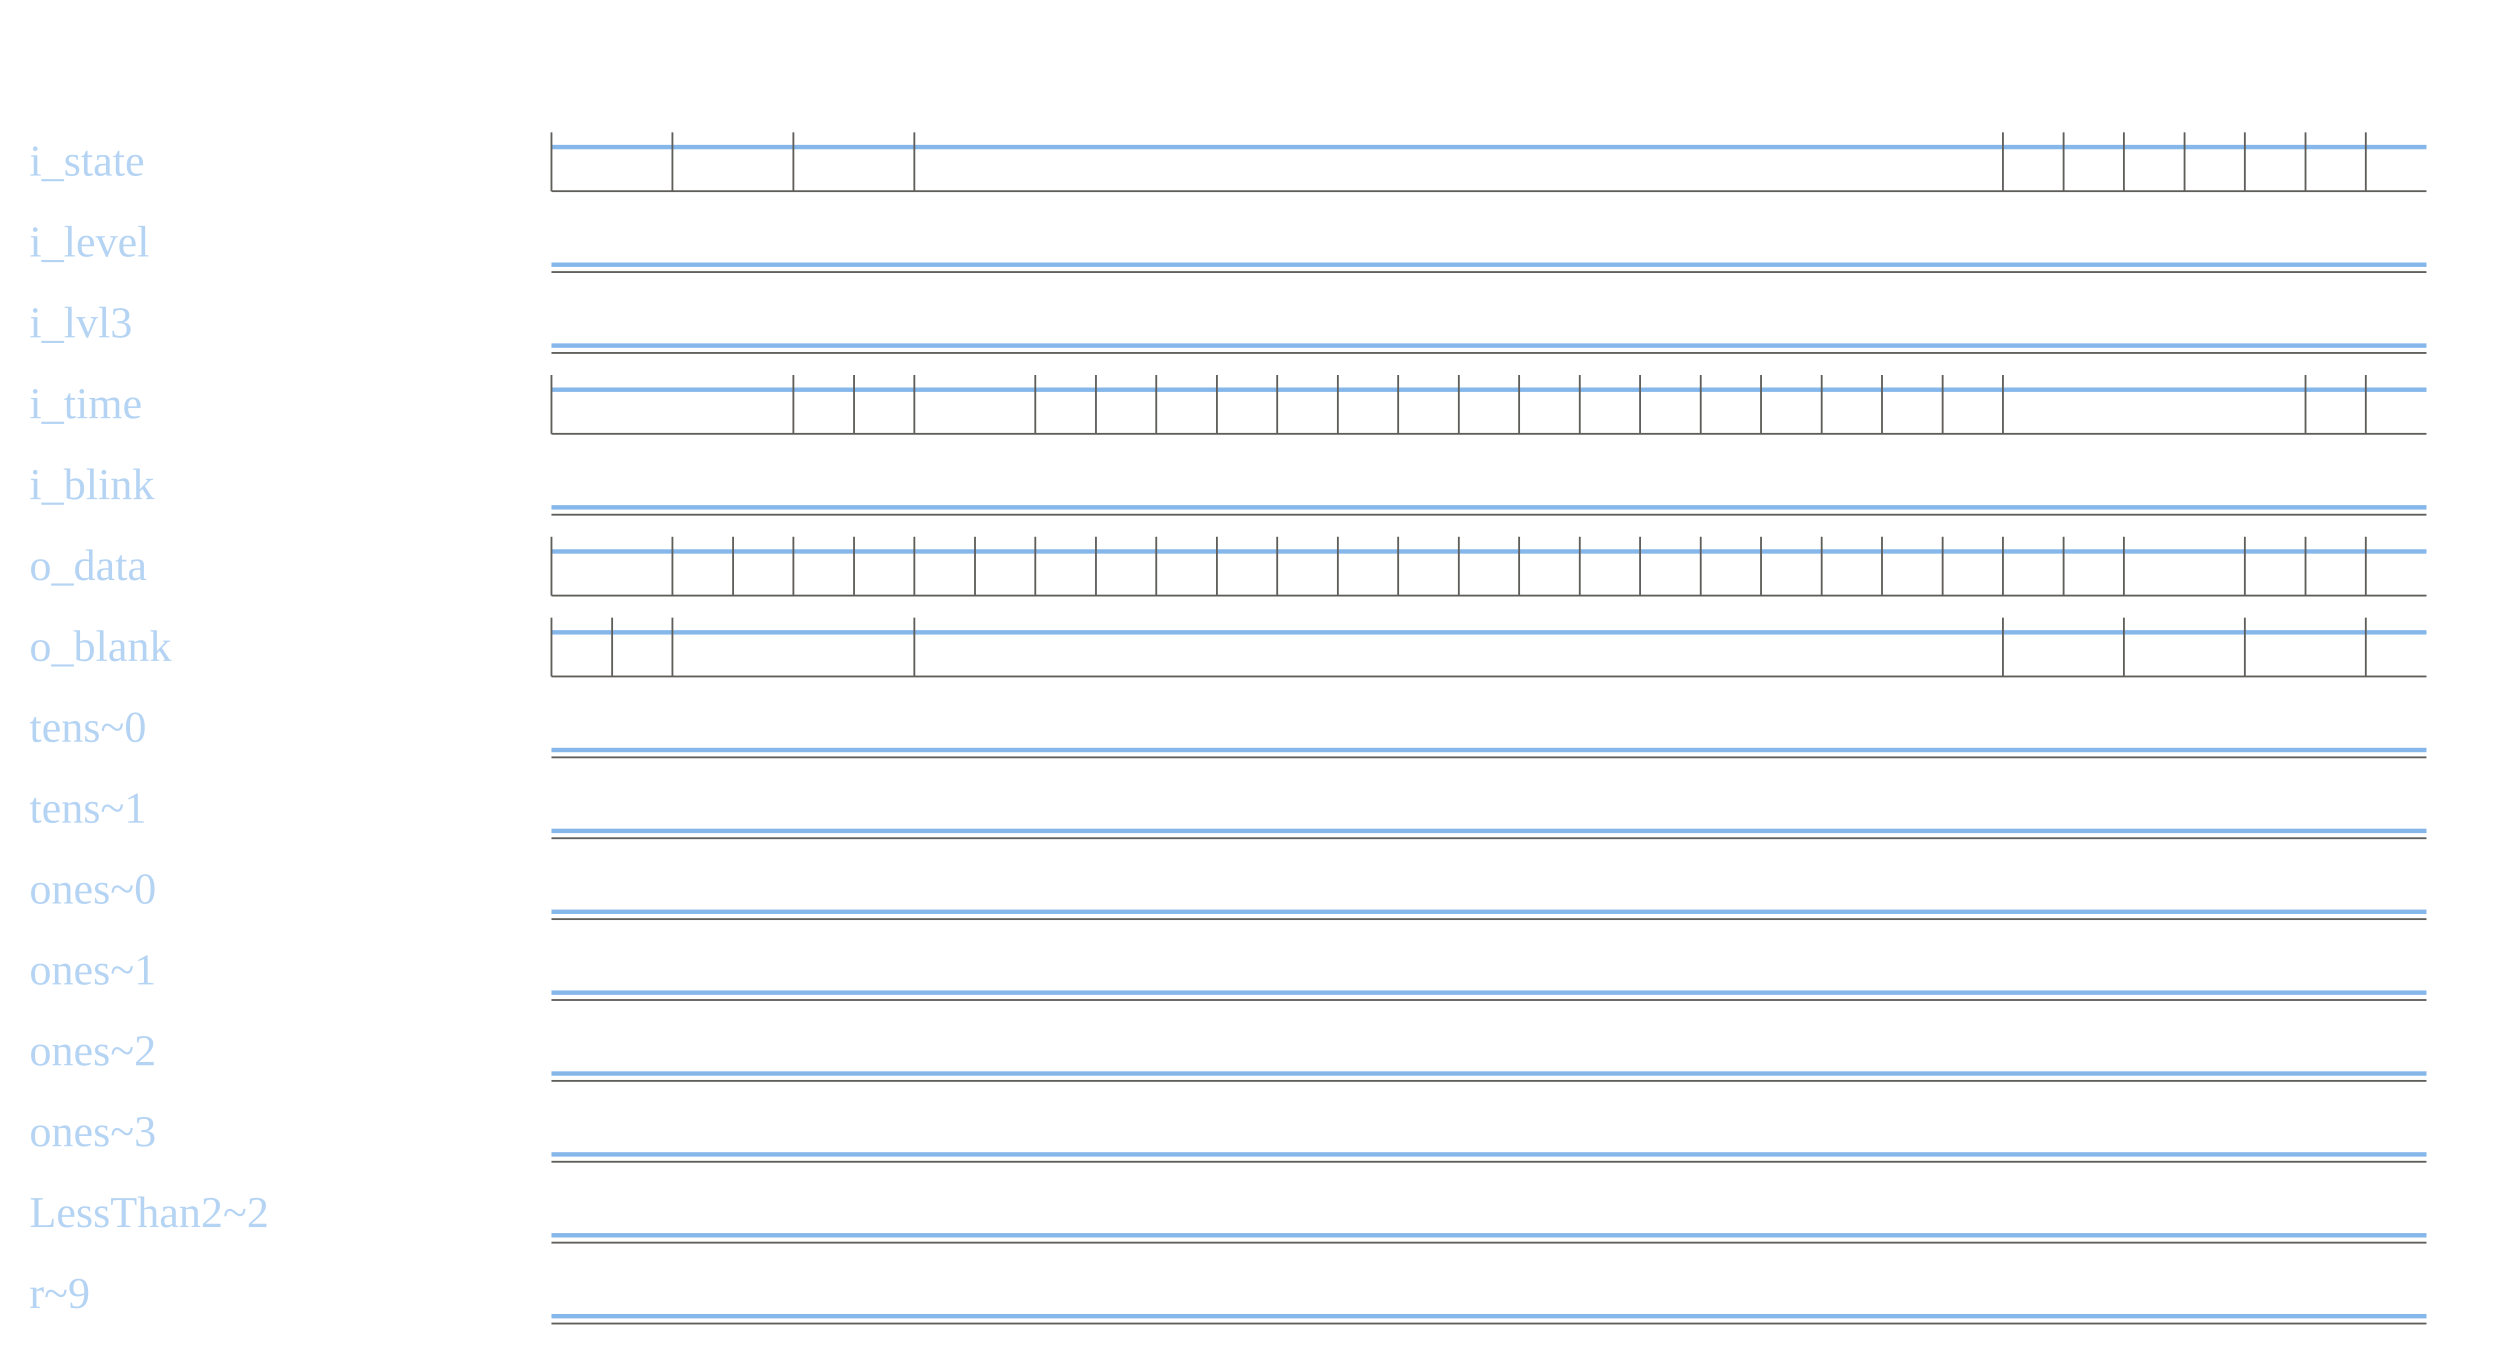
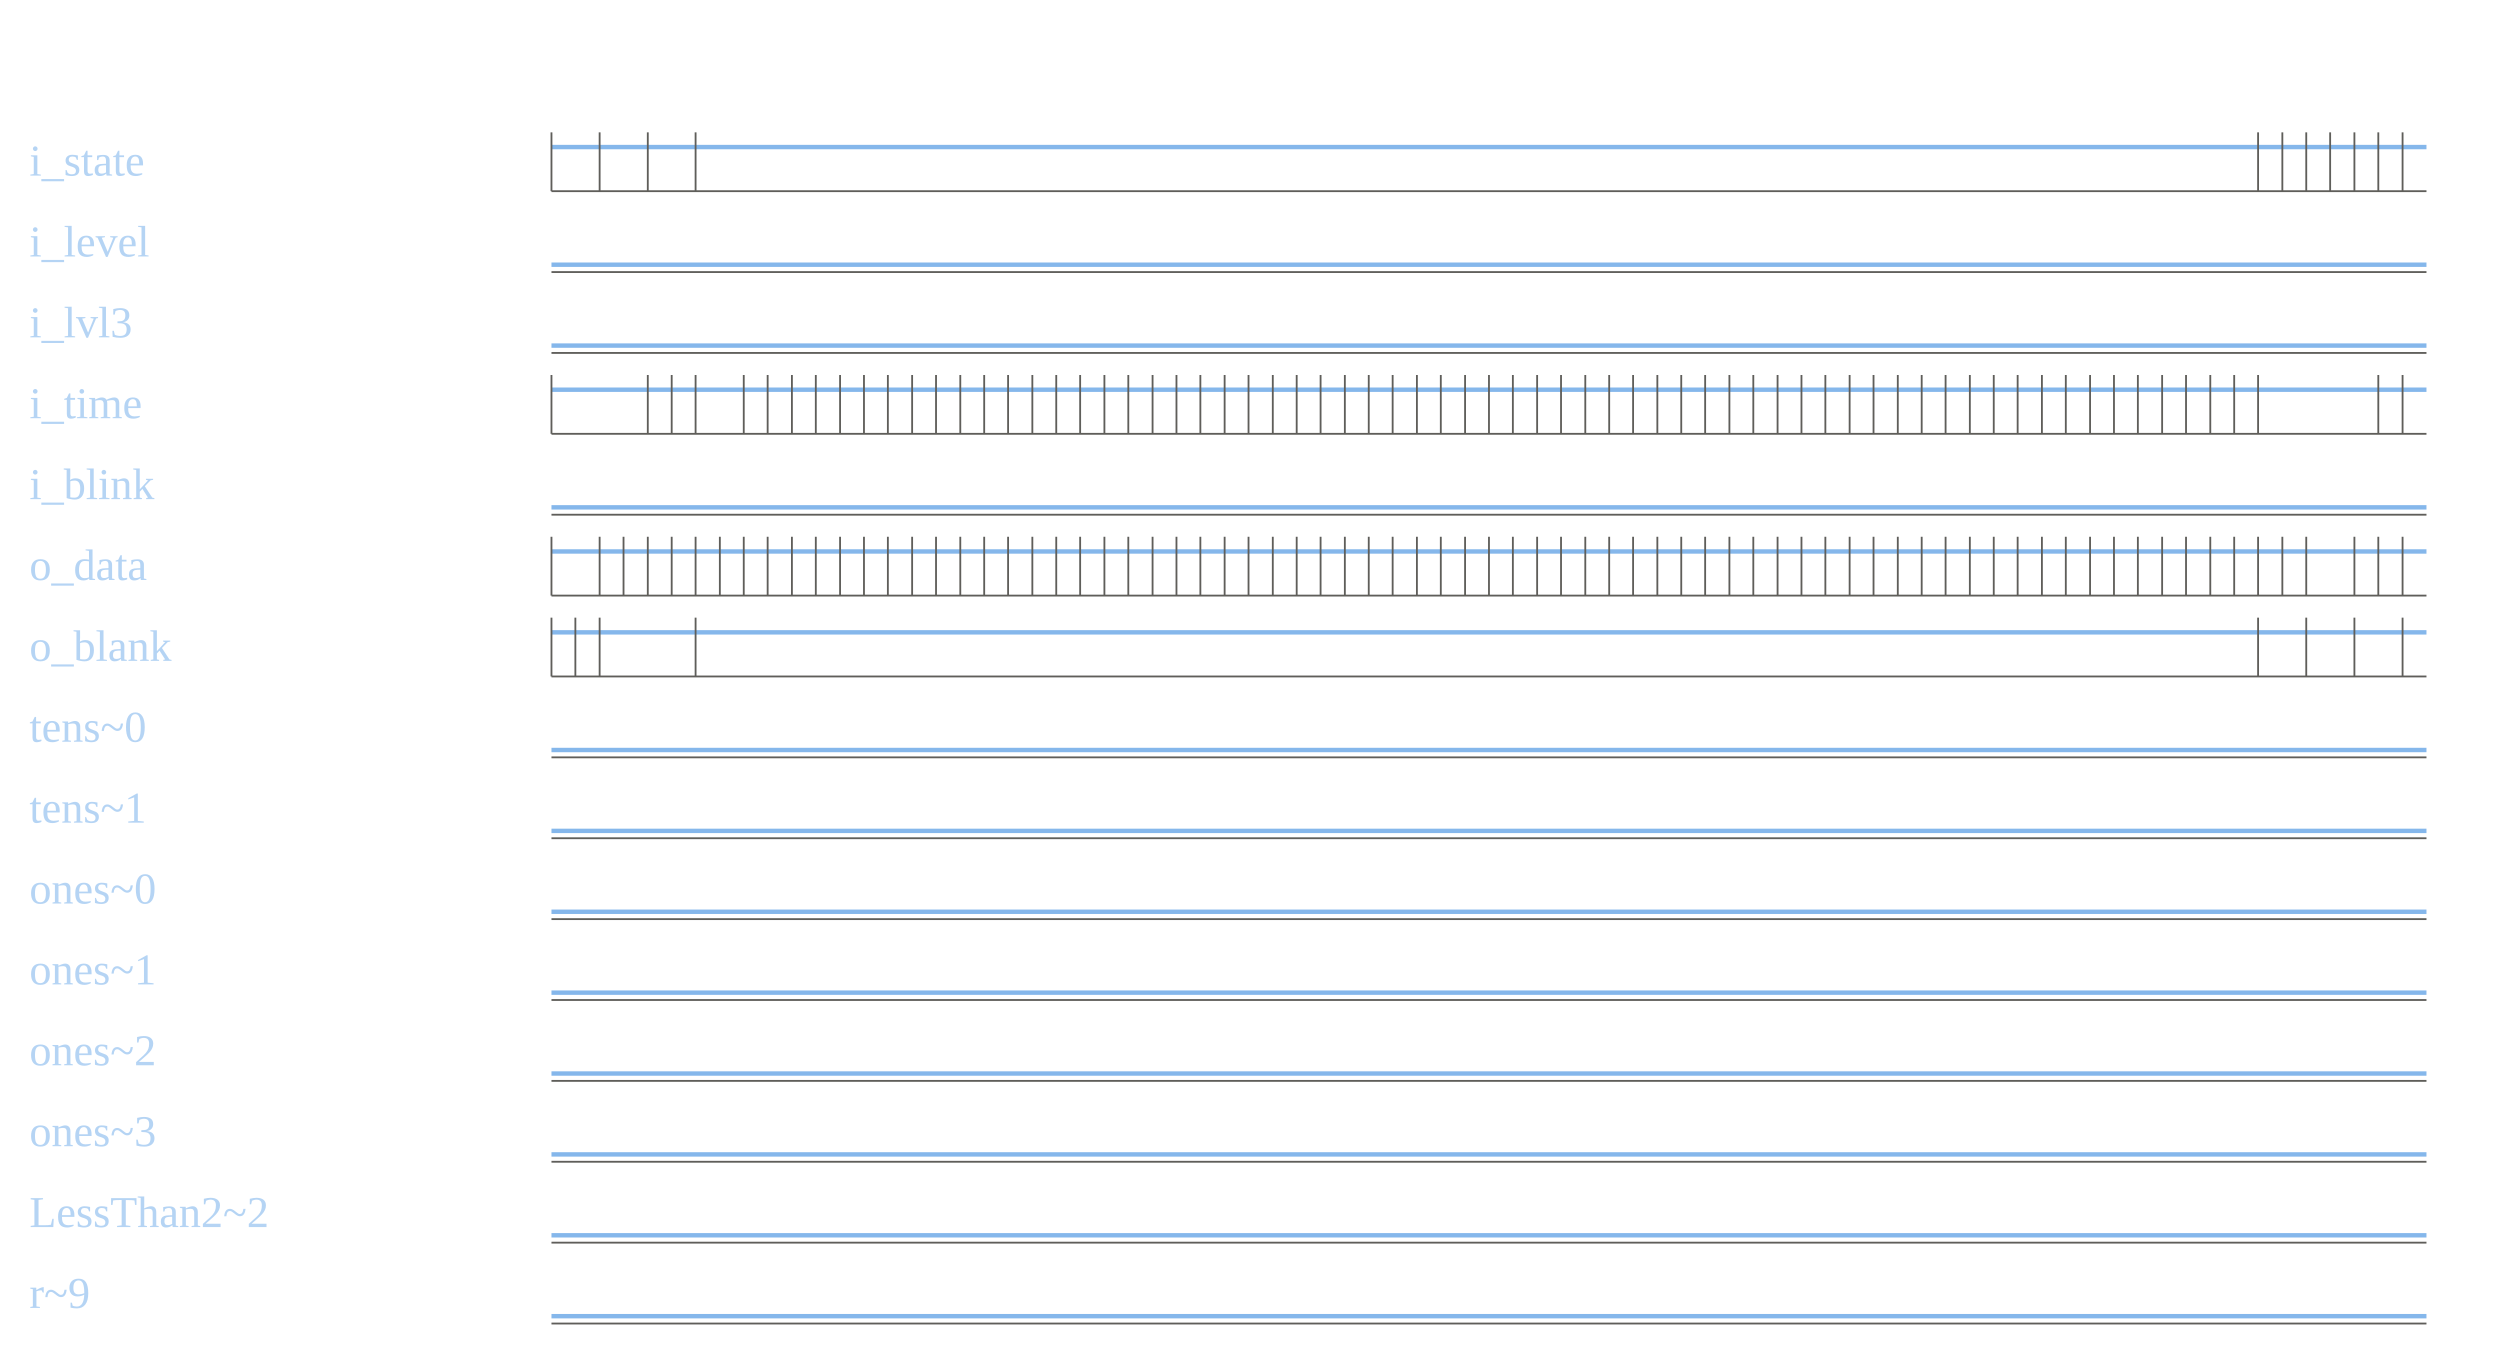
<svg xmlns="http://www.w3.org/2000/svg" viewBox="0 0 680 370" width="100%">
  <rect width="680" height="370" fill="none" />
  <text x="8" y="45" font-size="12" fill="#B5D4F4" dominant-baseline="middle">i_state</text>
  <line x1="150" y1="52" x2="660" y2="52" stroke="#5F5E5A" stroke-width="0.5" />
  <path d="M150 40 H660" fill="none" stroke="#85B7EB" stroke-width="1.2" />
  <line x1="150.0" y1="36" x2="150.0" y2="52" stroke="#5F5E5A" stroke-width="0.5" />
-   <line x1="182.9" y1="36" x2="182.9" y2="52" stroke="#5F5E5A" stroke-width="0.5" />
-   <line x1="215.8" y1="36" x2="215.8" y2="52" stroke="#5F5E5A" stroke-width="0.5" />
-   <line x1="248.7" y1="36" x2="248.7" y2="52" stroke="#5F5E5A" stroke-width="0.5" />
-   <line x1="544.8" y1="36" x2="544.8" y2="52" stroke="#5F5E5A" stroke-width="0.5" />
-   <line x1="561.3" y1="36" x2="561.3" y2="52" stroke="#5F5E5A" stroke-width="0.5" />
-   <line x1="577.7" y1="36" x2="577.7" y2="52" stroke="#5F5E5A" stroke-width="0.5" />
-   <line x1="594.2" y1="36" x2="594.2" y2="52" stroke="#5F5E5A" stroke-width="0.5" />
-   <line x1="610.6" y1="36" x2="610.6" y2="52" stroke="#5F5E5A" stroke-width="0.5" />
-   <line x1="627.1" y1="36" x2="627.1" y2="52" stroke="#5F5E5A" stroke-width="0.5" />
-   <line x1="643.5" y1="36" x2="643.5" y2="52" stroke="#5F5E5A" stroke-width="0.5" />
+   <line x1="163.1" y1="36" x2="163.1" y2="52" stroke="#5F5E5A" stroke-width="0.5" />
+   <line x1="176.2" y1="36" x2="176.2" y2="52" stroke="#5F5E5A" stroke-width="0.5" />
+   <line x1="189.2" y1="36" x2="189.2" y2="52" stroke="#5F5E5A" stroke-width="0.5" />
+   <line x1="614.2" y1="36" x2="614.2" y2="52" stroke="#5F5E5A" stroke-width="0.5" />
+   <line x1="620.8" y1="36" x2="620.8" y2="52" stroke="#5F5E5A" stroke-width="0.5" />
+   <line x1="627.3" y1="36" x2="627.3" y2="52" stroke="#5F5E5A" stroke-width="0.5" />
+   <line x1="633.8" y1="36" x2="633.8" y2="52" stroke="#5F5E5A" stroke-width="0.5" />
+   <line x1="640.4" y1="36" x2="640.4" y2="52" stroke="#5F5E5A" stroke-width="0.5" />
+   <line x1="646.9" y1="36" x2="646.9" y2="52" stroke="#5F5E5A" stroke-width="0.5" />
+   <line x1="653.5" y1="36" x2="653.5" y2="52" stroke="#5F5E5A" stroke-width="0.5" />
  <text x="8" y="67" font-size="12" fill="#B5D4F4" dominant-baseline="middle">i_level</text>
  <line x1="150" y1="74" x2="660" y2="74" stroke="#5F5E5A" stroke-width="0.5" />
-   <path d="M150.0 72 H199.4 V72 H215.8 V72 H232.3 V72 H248.7 V72 H265.2 V72 H281.6 V72 H610.6 V72 H660.0" fill="none" stroke="#85B7EB" stroke-width="1.2" />
+   <path d="M150.0 72 H169.6 V72 H176.2 V72 H182.7 V72 H189.2 V72 H195.8 V72 H202.3 V72 H640.4 V72 H660.0" fill="none" stroke="#85B7EB" stroke-width="1.2" />
  <text x="8" y="89" font-size="12" fill="#B5D4F4" dominant-baseline="middle">i_lvl3</text>
  <line x1="150" y1="96" x2="660" y2="96" stroke="#5F5E5A" stroke-width="0.5" />
-   <path d="M150.0 94 H610.6 V94 H660.0" fill="none" stroke="#85B7EB" stroke-width="1.2" />
+   <path d="M150.0 94 H640.4 V94 H660.0" fill="none" stroke="#85B7EB" stroke-width="1.2" />
  <text x="8" y="111" font-size="12" fill="#B5D4F4" dominant-baseline="middle">i_time</text>
  <line x1="150" y1="118" x2="660" y2="118" stroke="#5F5E5A" stroke-width="0.5" />
  <path d="M150 106 H660" fill="none" stroke="#85B7EB" stroke-width="1.2" />
  <line x1="150.0" y1="102" x2="150.0" y2="118" stroke="#5F5E5A" stroke-width="0.5" />
-   <line x1="215.8" y1="102" x2="215.8" y2="118" stroke="#5F5E5A" stroke-width="0.5" />
-   <line x1="232.3" y1="102" x2="232.3" y2="118" stroke="#5F5E5A" stroke-width="0.5" />
-   <line x1="248.7" y1="102" x2="248.7" y2="118" stroke="#5F5E5A" stroke-width="0.5" />
-   <line x1="281.6" y1="102" x2="281.6" y2="118" stroke="#5F5E5A" stroke-width="0.5" />
-   <line x1="298.1" y1="102" x2="298.1" y2="118" stroke="#5F5E5A" stroke-width="0.5" />
-   <line x1="314.5" y1="102" x2="314.5" y2="118" stroke="#5F5E5A" stroke-width="0.5" />
-   <line x1="331.0" y1="102" x2="331.0" y2="118" stroke="#5F5E5A" stroke-width="0.5" />
-   <line x1="347.4" y1="102" x2="347.4" y2="118" stroke="#5F5E5A" stroke-width="0.5" />
-   <line x1="363.9" y1="102" x2="363.9" y2="118" stroke="#5F5E5A" stroke-width="0.5" />
-   <line x1="380.3" y1="102" x2="380.3" y2="118" stroke="#5F5E5A" stroke-width="0.5" />
-   <line x1="396.8" y1="102" x2="396.8" y2="118" stroke="#5F5E5A" stroke-width="0.5" />
-   <line x1="413.2" y1="102" x2="413.2" y2="118" stroke="#5F5E5A" stroke-width="0.5" />
-   <line x1="429.7" y1="102" x2="429.7" y2="118" stroke="#5F5E5A" stroke-width="0.5" />
-   <line x1="446.1" y1="102" x2="446.1" y2="118" stroke="#5F5E5A" stroke-width="0.5" />
-   <line x1="462.6" y1="102" x2="462.6" y2="118" stroke="#5F5E5A" stroke-width="0.5" />
-   <line x1="479.0" y1="102" x2="479.0" y2="118" stroke="#5F5E5A" stroke-width="0.5" />
-   <line x1="495.5" y1="102" x2="495.5" y2="118" stroke="#5F5E5A" stroke-width="0.5" />
-   <line x1="511.9" y1="102" x2="511.9" y2="118" stroke="#5F5E5A" stroke-width="0.5" />
-   <line x1="528.4" y1="102" x2="528.4" y2="118" stroke="#5F5E5A" stroke-width="0.5" />
-   <line x1="544.8" y1="102" x2="544.8" y2="118" stroke="#5F5E5A" stroke-width="0.5" />
-   <line x1="627.1" y1="102" x2="627.1" y2="118" stroke="#5F5E5A" stroke-width="0.5" />
-   <line x1="643.5" y1="102" x2="643.5" y2="118" stroke="#5F5E5A" stroke-width="0.5" />
+   <line x1="176.2" y1="102" x2="176.2" y2="118" stroke="#5F5E5A" stroke-width="0.5" />
+   <line x1="182.7" y1="102" x2="182.7" y2="118" stroke="#5F5E5A" stroke-width="0.5" />
+   <line x1="189.2" y1="102" x2="189.2" y2="118" stroke="#5F5E5A" stroke-width="0.5" />
+   <line x1="202.3" y1="102" x2="202.3" y2="118" stroke="#5F5E5A" stroke-width="0.5" />
+   <line x1="208.8" y1="102" x2="208.8" y2="118" stroke="#5F5E5A" stroke-width="0.5" />
+   <line x1="215.4" y1="102" x2="215.4" y2="118" stroke="#5F5E5A" stroke-width="0.5" />
+   <line x1="221.9" y1="102" x2="221.9" y2="118" stroke="#5F5E5A" stroke-width="0.5" />
+   <line x1="228.5" y1="102" x2="228.5" y2="118" stroke="#5F5E5A" stroke-width="0.5" />
+   <line x1="235.0" y1="102" x2="235.0" y2="118" stroke="#5F5E5A" stroke-width="0.5" />
+   <line x1="241.5" y1="102" x2="241.5" y2="118" stroke="#5F5E5A" stroke-width="0.5" />
+   <line x1="248.1" y1="102" x2="248.1" y2="118" stroke="#5F5E5A" stroke-width="0.5" />
+   <line x1="254.6" y1="102" x2="254.6" y2="118" stroke="#5F5E5A" stroke-width="0.5" />
+   <line x1="261.2" y1="102" x2="261.2" y2="118" stroke="#5F5E5A" stroke-width="0.5" />
+   <line x1="267.7" y1="102" x2="267.7" y2="118" stroke="#5F5E5A" stroke-width="0.5" />
+   <line x1="274.2" y1="102" x2="274.2" y2="118" stroke="#5F5E5A" stroke-width="0.5" />
+   <line x1="280.8" y1="102" x2="280.8" y2="118" stroke="#5F5E5A" stroke-width="0.5" />
+   <line x1="287.3" y1="102" x2="287.3" y2="118" stroke="#5F5E5A" stroke-width="0.5" />
+   <line x1="293.8" y1="102" x2="293.8" y2="118" stroke="#5F5E5A" stroke-width="0.5" />
+   <line x1="300.4" y1="102" x2="300.4" y2="118" stroke="#5F5E5A" stroke-width="0.5" />
+   <line x1="306.9" y1="102" x2="306.9" y2="118" stroke="#5F5E5A" stroke-width="0.5" />
+   <line x1="313.5" y1="102" x2="313.5" y2="118" stroke="#5F5E5A" stroke-width="0.5" />
+   <line x1="320.0" y1="102" x2="320.0" y2="118" stroke="#5F5E5A" stroke-width="0.5" />
+   <line x1="326.5" y1="102" x2="326.5" y2="118" stroke="#5F5E5A" stroke-width="0.5" />
+   <line x1="333.1" y1="102" x2="333.1" y2="118" stroke="#5F5E5A" stroke-width="0.5" />
+   <line x1="339.6" y1="102" x2="339.6" y2="118" stroke="#5F5E5A" stroke-width="0.5" />
+   <line x1="346.2" y1="102" x2="346.2" y2="118" stroke="#5F5E5A" stroke-width="0.5" />
+   <line x1="352.7" y1="102" x2="352.7" y2="118" stroke="#5F5E5A" stroke-width="0.5" />
+   <line x1="359.2" y1="102" x2="359.2" y2="118" stroke="#5F5E5A" stroke-width="0.5" />
+   <line x1="365.8" y1="102" x2="365.8" y2="118" stroke="#5F5E5A" stroke-width="0.5" />
+   <line x1="372.3" y1="102" x2="372.3" y2="118" stroke="#5F5E5A" stroke-width="0.5" />
+   <line x1="378.8" y1="102" x2="378.8" y2="118" stroke="#5F5E5A" stroke-width="0.5" />
+   <line x1="385.4" y1="102" x2="385.4" y2="118" stroke="#5F5E5A" stroke-width="0.5" />
+   <line x1="391.9" y1="102" x2="391.9" y2="118" stroke="#5F5E5A" stroke-width="0.5" />
+   <line x1="398.5" y1="102" x2="398.5" y2="118" stroke="#5F5E5A" stroke-width="0.5" />
+   <line x1="405.0" y1="102" x2="405.0" y2="118" stroke="#5F5E5A" stroke-width="0.5" />
+   <line x1="411.5" y1="102" x2="411.5" y2="118" stroke="#5F5E5A" stroke-width="0.5" />
+   <line x1="418.1" y1="102" x2="418.1" y2="118" stroke="#5F5E5A" stroke-width="0.5" />
+   <line x1="424.6" y1="102" x2="424.6" y2="118" stroke="#5F5E5A" stroke-width="0.5" />
+   <line x1="431.2" y1="102" x2="431.2" y2="118" stroke="#5F5E5A" stroke-width="0.5" />
+   <line x1="437.7" y1="102" x2="437.7" y2="118" stroke="#5F5E5A" stroke-width="0.5" />
+   <line x1="444.2" y1="102" x2="444.2" y2="118" stroke="#5F5E5A" stroke-width="0.5" />
+   <line x1="450.8" y1="102" x2="450.8" y2="118" stroke="#5F5E5A" stroke-width="0.5" />
+   <line x1="457.3" y1="102" x2="457.3" y2="118" stroke="#5F5E5A" stroke-width="0.5" />
+   <line x1="463.8" y1="102" x2="463.8" y2="118" stroke="#5F5E5A" stroke-width="0.5" />
+   <line x1="470.4" y1="102" x2="470.4" y2="118" stroke="#5F5E5A" stroke-width="0.5" />
+   <line x1="476.9" y1="102" x2="476.9" y2="118" stroke="#5F5E5A" stroke-width="0.5" />
+   <line x1="483.5" y1="102" x2="483.5" y2="118" stroke="#5F5E5A" stroke-width="0.5" />
+   <line x1="490.0" y1="102" x2="490.0" y2="118" stroke="#5F5E5A" stroke-width="0.5" />
+   <line x1="496.5" y1="102" x2="496.5" y2="118" stroke="#5F5E5A" stroke-width="0.5" />
+   <line x1="503.1" y1="102" x2="503.1" y2="118" stroke="#5F5E5A" stroke-width="0.5" />
+   <line x1="509.6" y1="102" x2="509.6" y2="118" stroke="#5F5E5A" stroke-width="0.5" />
+   <line x1="516.2" y1="102" x2="516.2" y2="118" stroke="#5F5E5A" stroke-width="0.5" />
+   <line x1="522.7" y1="102" x2="522.7" y2="118" stroke="#5F5E5A" stroke-width="0.5" />
+   <line x1="529.2" y1="102" x2="529.2" y2="118" stroke="#5F5E5A" stroke-width="0.5" />
+   <line x1="535.8" y1="102" x2="535.8" y2="118" stroke="#5F5E5A" stroke-width="0.5" />
+   <line x1="542.3" y1="102" x2="542.3" y2="118" stroke="#5F5E5A" stroke-width="0.5" />
+   <line x1="548.8" y1="102" x2="548.8" y2="118" stroke="#5F5E5A" stroke-width="0.5" />
+   <line x1="555.4" y1="102" x2="555.4" y2="118" stroke="#5F5E5A" stroke-width="0.5" />
+   <line x1="561.9" y1="102" x2="561.9" y2="118" stroke="#5F5E5A" stroke-width="0.5" />
+   <line x1="568.5" y1="102" x2="568.5" y2="118" stroke="#5F5E5A" stroke-width="0.5" />
+   <line x1="575.0" y1="102" x2="575.0" y2="118" stroke="#5F5E5A" stroke-width="0.5" />
+   <line x1="581.5" y1="102" x2="581.5" y2="118" stroke="#5F5E5A" stroke-width="0.5" />
+   <line x1="588.1" y1="102" x2="588.1" y2="118" stroke="#5F5E5A" stroke-width="0.5" />
+   <line x1="594.6" y1="102" x2="594.6" y2="118" stroke="#5F5E5A" stroke-width="0.5" />
+   <line x1="601.2" y1="102" x2="601.2" y2="118" stroke="#5F5E5A" stroke-width="0.5" />
+   <line x1="607.7" y1="102" x2="607.7" y2="118" stroke="#5F5E5A" stroke-width="0.5" />
+   <line x1="614.2" y1="102" x2="614.2" y2="118" stroke="#5F5E5A" stroke-width="0.5" />
+   <line x1="646.9" y1="102" x2="646.9" y2="118" stroke="#5F5E5A" stroke-width="0.5" />
+   <line x1="653.5" y1="102" x2="653.5" y2="118" stroke="#5F5E5A" stroke-width="0.5" />
  <text x="8" y="133" font-size="12" fill="#B5D4F4" dominant-baseline="middle">i_blink</text>
  <line x1="150" y1="140" x2="660" y2="140" stroke="#5F5E5A" stroke-width="0.5" />
-   <path d="M150.0 138 H166.5 V138 H182.9 V138 H660.0" fill="none" stroke="#85B7EB" stroke-width="1.2" />
+   <path d="M150.0 138 H156.5 V138 H163.1 V138 H660.0" fill="none" stroke="#85B7EB" stroke-width="1.2" />
  <text x="8" y="155" font-size="12" fill="#B5D4F4" dominant-baseline="middle">o_data</text>
  <line x1="150" y1="162" x2="660" y2="162" stroke="#5F5E5A" stroke-width="0.5" />
  <path d="M150 150 H660" fill="none" stroke="#85B7EB" stroke-width="1.2" />
  <line x1="150.0" y1="146" x2="150.0" y2="162" stroke="#5F5E5A" stroke-width="0.5" />
-   <line x1="182.9" y1="146" x2="182.9" y2="162" stroke="#5F5E5A" stroke-width="0.5" />
-   <line x1="199.4" y1="146" x2="199.4" y2="162" stroke="#5F5E5A" stroke-width="0.5" />
-   <line x1="215.8" y1="146" x2="215.8" y2="162" stroke="#5F5E5A" stroke-width="0.5" />
-   <line x1="232.3" y1="146" x2="232.3" y2="162" stroke="#5F5E5A" stroke-width="0.5" />
-   <line x1="248.7" y1="146" x2="248.7" y2="162" stroke="#5F5E5A" stroke-width="0.5" />
-   <line x1="265.2" y1="146" x2="265.2" y2="162" stroke="#5F5E5A" stroke-width="0.5" />
-   <line x1="281.6" y1="146" x2="281.6" y2="162" stroke="#5F5E5A" stroke-width="0.5" />
-   <line x1="298.1" y1="146" x2="298.1" y2="162" stroke="#5F5E5A" stroke-width="0.5" />
-   <line x1="314.5" y1="146" x2="314.5" y2="162" stroke="#5F5E5A" stroke-width="0.5" />
-   <line x1="331.0" y1="146" x2="331.0" y2="162" stroke="#5F5E5A" stroke-width="0.5" />
-   <line x1="347.4" y1="146" x2="347.4" y2="162" stroke="#5F5E5A" stroke-width="0.5" />
-   <line x1="363.9" y1="146" x2="363.9" y2="162" stroke="#5F5E5A" stroke-width="0.5" />
-   <line x1="380.3" y1="146" x2="380.3" y2="162" stroke="#5F5E5A" stroke-width="0.5" />
-   <line x1="396.8" y1="146" x2="396.8" y2="162" stroke="#5F5E5A" stroke-width="0.5" />
-   <line x1="413.2" y1="146" x2="413.2" y2="162" stroke="#5F5E5A" stroke-width="0.5" />
-   <line x1="429.7" y1="146" x2="429.7" y2="162" stroke="#5F5E5A" stroke-width="0.5" />
-   <line x1="446.1" y1="146" x2="446.1" y2="162" stroke="#5F5E5A" stroke-width="0.5" />
-   <line x1="462.6" y1="146" x2="462.6" y2="162" stroke="#5F5E5A" stroke-width="0.5" />
-   <line x1="479.0" y1="146" x2="479.0" y2="162" stroke="#5F5E5A" stroke-width="0.5" />
-   <line x1="495.5" y1="146" x2="495.5" y2="162" stroke="#5F5E5A" stroke-width="0.5" />
-   <line x1="511.9" y1="146" x2="511.9" y2="162" stroke="#5F5E5A" stroke-width="0.5" />
-   <line x1="528.4" y1="146" x2="528.4" y2="162" stroke="#5F5E5A" stroke-width="0.5" />
-   <line x1="544.8" y1="146" x2="544.8" y2="162" stroke="#5F5E5A" stroke-width="0.5" />
-   <line x1="561.3" y1="146" x2="561.3" y2="162" stroke="#5F5E5A" stroke-width="0.5" />
-   <line x1="577.7" y1="146" x2="577.7" y2="162" stroke="#5F5E5A" stroke-width="0.5" />
-   <line x1="610.6" y1="146" x2="610.6" y2="162" stroke="#5F5E5A" stroke-width="0.5" />
-   <line x1="627.1" y1="146" x2="627.1" y2="162" stroke="#5F5E5A" stroke-width="0.5" />
-   <line x1="643.5" y1="146" x2="643.5" y2="162" stroke="#5F5E5A" stroke-width="0.5" />
+   <line x1="163.1" y1="146" x2="163.1" y2="162" stroke="#5F5E5A" stroke-width="0.5" />
+   <line x1="169.6" y1="146" x2="169.6" y2="162" stroke="#5F5E5A" stroke-width="0.5" />
+   <line x1="176.2" y1="146" x2="176.2" y2="162" stroke="#5F5E5A" stroke-width="0.5" />
+   <line x1="182.7" y1="146" x2="182.7" y2="162" stroke="#5F5E5A" stroke-width="0.5" />
+   <line x1="189.2" y1="146" x2="189.2" y2="162" stroke="#5F5E5A" stroke-width="0.5" />
+   <line x1="195.8" y1="146" x2="195.8" y2="162" stroke="#5F5E5A" stroke-width="0.5" />
+   <line x1="202.3" y1="146" x2="202.3" y2="162" stroke="#5F5E5A" stroke-width="0.5" />
+   <line x1="208.8" y1="146" x2="208.8" y2="162" stroke="#5F5E5A" stroke-width="0.5" />
+   <line x1="215.4" y1="146" x2="215.4" y2="162" stroke="#5F5E5A" stroke-width="0.5" />
+   <line x1="221.9" y1="146" x2="221.9" y2="162" stroke="#5F5E5A" stroke-width="0.5" />
+   <line x1="228.5" y1="146" x2="228.5" y2="162" stroke="#5F5E5A" stroke-width="0.5" />
+   <line x1="235.0" y1="146" x2="235.0" y2="162" stroke="#5F5E5A" stroke-width="0.5" />
+   <line x1="241.5" y1="146" x2="241.5" y2="162" stroke="#5F5E5A" stroke-width="0.5" />
+   <line x1="248.1" y1="146" x2="248.1" y2="162" stroke="#5F5E5A" stroke-width="0.5" />
+   <line x1="254.6" y1="146" x2="254.6" y2="162" stroke="#5F5E5A" stroke-width="0.5" />
+   <line x1="261.2" y1="146" x2="261.2" y2="162" stroke="#5F5E5A" stroke-width="0.5" />
+   <line x1="267.7" y1="146" x2="267.7" y2="162" stroke="#5F5E5A" stroke-width="0.5" />
+   <line x1="274.2" y1="146" x2="274.2" y2="162" stroke="#5F5E5A" stroke-width="0.5" />
+   <line x1="280.8" y1="146" x2="280.8" y2="162" stroke="#5F5E5A" stroke-width="0.5" />
+   <line x1="287.3" y1="146" x2="287.3" y2="162" stroke="#5F5E5A" stroke-width="0.5" />
+   <line x1="293.8" y1="146" x2="293.8" y2="162" stroke="#5F5E5A" stroke-width="0.5" />
+   <line x1="300.4" y1="146" x2="300.4" y2="162" stroke="#5F5E5A" stroke-width="0.5" />
+   <line x1="306.9" y1="146" x2="306.9" y2="162" stroke="#5F5E5A" stroke-width="0.5" />
+   <line x1="313.5" y1="146" x2="313.5" y2="162" stroke="#5F5E5A" stroke-width="0.5" />
+   <line x1="320.0" y1="146" x2="320.0" y2="162" stroke="#5F5E5A" stroke-width="0.5" />
+   <line x1="326.5" y1="146" x2="326.5" y2="162" stroke="#5F5E5A" stroke-width="0.5" />
+   <line x1="333.1" y1="146" x2="333.1" y2="162" stroke="#5F5E5A" stroke-width="0.5" />
+   <line x1="339.6" y1="146" x2="339.6" y2="162" stroke="#5F5E5A" stroke-width="0.5" />
+   <line x1="346.2" y1="146" x2="346.2" y2="162" stroke="#5F5E5A" stroke-width="0.5" />
+   <line x1="352.7" y1="146" x2="352.7" y2="162" stroke="#5F5E5A" stroke-width="0.5" />
+   <line x1="359.2" y1="146" x2="359.2" y2="162" stroke="#5F5E5A" stroke-width="0.5" />
+   <line x1="365.8" y1="146" x2="365.8" y2="162" stroke="#5F5E5A" stroke-width="0.5" />
+   <line x1="372.3" y1="146" x2="372.3" y2="162" stroke="#5F5E5A" stroke-width="0.5" />
+   <line x1="378.8" y1="146" x2="378.8" y2="162" stroke="#5F5E5A" stroke-width="0.5" />
+   <line x1="385.4" y1="146" x2="385.4" y2="162" stroke="#5F5E5A" stroke-width="0.5" />
+   <line x1="391.9" y1="146" x2="391.9" y2="162" stroke="#5F5E5A" stroke-width="0.5" />
+   <line x1="398.5" y1="146" x2="398.5" y2="162" stroke="#5F5E5A" stroke-width="0.5" />
+   <line x1="405.0" y1="146" x2="405.0" y2="162" stroke="#5F5E5A" stroke-width="0.5" />
+   <line x1="411.5" y1="146" x2="411.5" y2="162" stroke="#5F5E5A" stroke-width="0.5" />
+   <line x1="418.1" y1="146" x2="418.1" y2="162" stroke="#5F5E5A" stroke-width="0.5" />
+   <line x1="424.6" y1="146" x2="424.6" y2="162" stroke="#5F5E5A" stroke-width="0.5" />
+   <line x1="431.2" y1="146" x2="431.2" y2="162" stroke="#5F5E5A" stroke-width="0.5" />
+   <line x1="437.7" y1="146" x2="437.7" y2="162" stroke="#5F5E5A" stroke-width="0.5" />
+   <line x1="444.2" y1="146" x2="444.2" y2="162" stroke="#5F5E5A" stroke-width="0.5" />
+   <line x1="450.8" y1="146" x2="450.8" y2="162" stroke="#5F5E5A" stroke-width="0.5" />
+   <line x1="457.3" y1="146" x2="457.3" y2="162" stroke="#5F5E5A" stroke-width="0.5" />
+   <line x1="463.8" y1="146" x2="463.8" y2="162" stroke="#5F5E5A" stroke-width="0.5" />
+   <line x1="470.4" y1="146" x2="470.4" y2="162" stroke="#5F5E5A" stroke-width="0.5" />
+   <line x1="476.9" y1="146" x2="476.9" y2="162" stroke="#5F5E5A" stroke-width="0.5" />
+   <line x1="483.5" y1="146" x2="483.5" y2="162" stroke="#5F5E5A" stroke-width="0.5" />
+   <line x1="490.0" y1="146" x2="490.0" y2="162" stroke="#5F5E5A" stroke-width="0.5" />
+   <line x1="496.5" y1="146" x2="496.5" y2="162" stroke="#5F5E5A" stroke-width="0.5" />
+   <line x1="503.1" y1="146" x2="503.1" y2="162" stroke="#5F5E5A" stroke-width="0.5" />
+   <line x1="509.6" y1="146" x2="509.6" y2="162" stroke="#5F5E5A" stroke-width="0.5" />
+   <line x1="516.2" y1="146" x2="516.2" y2="162" stroke="#5F5E5A" stroke-width="0.5" />
+   <line x1="522.7" y1="146" x2="522.7" y2="162" stroke="#5F5E5A" stroke-width="0.5" />
+   <line x1="529.2" y1="146" x2="529.2" y2="162" stroke="#5F5E5A" stroke-width="0.5" />
+   <line x1="535.8" y1="146" x2="535.8" y2="162" stroke="#5F5E5A" stroke-width="0.5" />
+   <line x1="542.3" y1="146" x2="542.3" y2="162" stroke="#5F5E5A" stroke-width="0.5" />
+   <line x1="548.8" y1="146" x2="548.8" y2="162" stroke="#5F5E5A" stroke-width="0.5" />
+   <line x1="555.4" y1="146" x2="555.4" y2="162" stroke="#5F5E5A" stroke-width="0.5" />
+   <line x1="561.9" y1="146" x2="561.9" y2="162" stroke="#5F5E5A" stroke-width="0.5" />
+   <line x1="568.5" y1="146" x2="568.5" y2="162" stroke="#5F5E5A" stroke-width="0.5" />
+   <line x1="575.0" y1="146" x2="575.0" y2="162" stroke="#5F5E5A" stroke-width="0.5" />
+   <line x1="581.5" y1="146" x2="581.5" y2="162" stroke="#5F5E5A" stroke-width="0.5" />
+   <line x1="588.1" y1="146" x2="588.1" y2="162" stroke="#5F5E5A" stroke-width="0.5" />
+   <line x1="594.6" y1="146" x2="594.6" y2="162" stroke="#5F5E5A" stroke-width="0.5" />
+   <line x1="601.2" y1="146" x2="601.2" y2="162" stroke="#5F5E5A" stroke-width="0.5" />
+   <line x1="607.7" y1="146" x2="607.7" y2="162" stroke="#5F5E5A" stroke-width="0.5" />
+   <line x1="614.2" y1="146" x2="614.2" y2="162" stroke="#5F5E5A" stroke-width="0.5" />
+   <line x1="620.8" y1="146" x2="620.8" y2="162" stroke="#5F5E5A" stroke-width="0.5" />
+   <line x1="627.3" y1="146" x2="627.3" y2="162" stroke="#5F5E5A" stroke-width="0.5" />
+   <line x1="640.4" y1="146" x2="640.4" y2="162" stroke="#5F5E5A" stroke-width="0.5" />
+   <line x1="646.9" y1="146" x2="646.9" y2="162" stroke="#5F5E5A" stroke-width="0.5" />
+   <line x1="653.5" y1="146" x2="653.5" y2="162" stroke="#5F5E5A" stroke-width="0.5" />
  <text x="8" y="177" font-size="12" fill="#B5D4F4" dominant-baseline="middle">o_blank</text>
  <line x1="150" y1="184" x2="660" y2="184" stroke="#5F5E5A" stroke-width="0.5" />
  <path d="M150 172 H660" fill="none" stroke="#85B7EB" stroke-width="1.2" />
  <line x1="150.0" y1="168" x2="150.0" y2="184" stroke="#5F5E5A" stroke-width="0.5" />
-   <line x1="166.5" y1="168" x2="166.5" y2="184" stroke="#5F5E5A" stroke-width="0.5" />
-   <line x1="182.9" y1="168" x2="182.9" y2="184" stroke="#5F5E5A" stroke-width="0.5" />
-   <line x1="248.7" y1="168" x2="248.7" y2="184" stroke="#5F5E5A" stroke-width="0.5" />
-   <line x1="544.8" y1="168" x2="544.8" y2="184" stroke="#5F5E5A" stroke-width="0.5" />
-   <line x1="577.7" y1="168" x2="577.7" y2="184" stroke="#5F5E5A" stroke-width="0.5" />
-   <line x1="610.6" y1="168" x2="610.6" y2="184" stroke="#5F5E5A" stroke-width="0.5" />
-   <line x1="643.5" y1="168" x2="643.5" y2="184" stroke="#5F5E5A" stroke-width="0.5" />
+   <line x1="156.5" y1="168" x2="156.5" y2="184" stroke="#5F5E5A" stroke-width="0.5" />
+   <line x1="163.1" y1="168" x2="163.1" y2="184" stroke="#5F5E5A" stroke-width="0.5" />
+   <line x1="189.2" y1="168" x2="189.2" y2="184" stroke="#5F5E5A" stroke-width="0.5" />
+   <line x1="614.2" y1="168" x2="614.2" y2="184" stroke="#5F5E5A" stroke-width="0.5" />
+   <line x1="627.3" y1="168" x2="627.3" y2="184" stroke="#5F5E5A" stroke-width="0.5" />
+   <line x1="640.4" y1="168" x2="640.4" y2="184" stroke="#5F5E5A" stroke-width="0.5" />
+   <line x1="653.5" y1="168" x2="653.5" y2="184" stroke="#5F5E5A" stroke-width="0.5" />
  <text x="8" y="199" font-size="12" fill="#B5D4F4" dominant-baseline="middle">tens~0</text>
  <line x1="150" y1="206" x2="660" y2="206" stroke="#5F5E5A" stroke-width="0.5" />
-   <path d="M150.0 204 H446.1 V204 H511.9 V204 H660.0" fill="none" stroke="#85B7EB" stroke-width="1.2" />
+   <path d="M150.0 204 H267.7 V204 H293.8 V204 H496.5 V204 H601.2 V204 H660.0" fill="none" stroke="#85B7EB" stroke-width="1.2" />
  <text x="8" y="221" font-size="12" fill="#B5D4F4" dominant-baseline="middle">tens~1</text>
  <line x1="150" y1="228" x2="660" y2="228" stroke="#5F5E5A" stroke-width="0.5" />
-   <path d="M150.0 226 H479.0 V226 H511.9 V226 H660.0" fill="none" stroke="#85B7EB" stroke-width="1.2" />
+   <path d="M150.0 226 H280.8 V226 H293.8 V226 H548.8 V226 H601.2 V226 H660.0" fill="none" stroke="#85B7EB" stroke-width="1.2" />
  <text x="8" y="243" font-size="12" fill="#B5D4F4" dominant-baseline="middle">ones~0</text>
  <line x1="150" y1="250" x2="660" y2="250" stroke="#5F5E5A" stroke-width="0.5" />
-   <path d="M150.0 248 H215.8 V248 H281.6 V248 H314.5 V248 H363.9 V248 H380.3 V248 H396.8 V248 H429.7 V248 H462.6 V248 H495.5 V248 H511.9 V248 H627.1 V248 H660.0" fill="none" stroke="#85B7EB" stroke-width="1.2" />
+   <path d="M150.0 248 H176.2 V248 H202.3 V248 H215.4 V248 H235.0 V248 H241.5 V248 H248.1 V248 H261.2 V248 H274.2 V248 H287.3 V248 H293.8 V248 H320.0 V248 H352.7 V248 H398.5 V248 H437.7 V248 H476.9 V248 H516.2 V248 H594.6 V248 H601.2 V248 H646.9 V248 H660.0" fill="none" stroke="#85B7EB" stroke-width="1.2" />
  <text x="8" y="265" font-size="12" fill="#B5D4F4" dominant-baseline="middle">ones~1</text>
  <line x1="150" y1="272" x2="660" y2="272" stroke="#5F5E5A" stroke-width="0.5" />
-   <path d="M150.0 270 H248.7 V270 H380.3 V270 H446.1 V270 H479.0 V270 H643.5 V270 H660.0" fill="none" stroke="#85B7EB" stroke-width="1.2" />
+   <path d="M150.0 270 H189.2 V270 H241.5 V270 H267.7 V270 H280.8 V270 H306.9 V270 H320.0 V270 H346.2 V270 H352.7 V270 H378.8 V270 H398.5 V270 H418.1 V270 H437.7 V270 H450.8 V270 H476.9 V270 H496.5 V270 H516.2 V270 H542.3 V270 H548.8 V270 H568.5 V270 H594.6 V270 H653.5 V270 H660.0" fill="none" stroke="#85B7EB" stroke-width="1.2" />
  <text x="8" y="287" font-size="12" fill="#B5D4F4" dominant-baseline="middle">ones~2</text>
  <line x1="150" y1="294" x2="660" y2="294" stroke="#5F5E5A" stroke-width="0.5" />
-   <path d="M150.0 292 H215.8 V292 H248.7 V292 H281.6 V292 H331.0 V292 H380.3 V292 H413.2 V292 H446.1 V292 H528.4 V292 H627.1 V292 H643.5 V292 H660.0" fill="none" stroke="#85B7EB" stroke-width="1.2" />
+   <path d="M150.0 292 H176.2 V292 H189.2 V292 H202.3 V292 H221.9 V292 H241.5 V292 H254.6 V292 H267.7 V292 H300.4 V292 H320.0 V292 H333.1 V292 H346.2 V292 H365.8 V292 H378.8 V292 H391.9 V292 H398.5 V292 H405.0 V292 H418.1 V292 H431.2 V292 H437.7 V292 H444.2 V292 H450.8 V292 H463.8 V292 H476.9 V292 H490.0 V292 H496.5 V292 H503.1 V292 H516.2 V292 H529.2 V292 H542.3 V292 H555.4 V292 H568.5 V292 H581.5 V292 H594.6 V292 H607.7 V292 H646.9 V292 H653.5 V292 H660.0" fill="none" stroke="#85B7EB" stroke-width="1.2" />
  <text x="8" y="309" font-size="12" fill="#B5D4F4" dominant-baseline="middle">ones~3</text>
  <line x1="150" y1="316" x2="660" y2="316" stroke="#5F5E5A" stroke-width="0.5" />
-   <path d="M150.0 314 H215.8 V314 H281.6 V314 H314.5 V314 H363.9 V314 H380.3 V314 H396.8 V314 H429.7 V314 H446.1 V314 H462.6 V314 H479.0 V314 H495.5 V314 H511.9 V314 H627.1 V314 H660.0" fill="none" stroke="#85B7EB" stroke-width="1.2" />
+   <path d="M150.0 314 H176.2 V314 H202.3 V314 H215.4 V314 H235.0 V314 H241.5 V314 H248.1 V314 H261.2 V314 H267.7 V314 H274.2 V314 H280.8 V314 H287.3 V314 H293.8 V314 H320.0 V314 H352.7 V314 H398.5 V314 H437.7 V314 H476.9 V314 H496.5 V314 H542.3 V314 H548.8 V314 H594.6 V314 H601.2 V314 H646.9 V314 H660.0" fill="none" stroke="#85B7EB" stroke-width="1.2" />
  <text x="8" y="331" font-size="12" fill="#B5D4F4" dominant-baseline="middle">LessThan2~2</text>
  <line x1="150" y1="338" x2="660" y2="338" stroke="#5F5E5A" stroke-width="0.5" />
-   <path d="M150.0 336 H446.1 V336 H544.8 V336 H660.0" fill="none" stroke="#85B7EB" stroke-width="1.2" />
+   <path d="M150.0 336 H267.7 V336 H306.9 V336 H496.5 V336 H614.2 V336 H660.0" fill="none" stroke="#85B7EB" stroke-width="1.2" />
  <text x="8" y="353" font-size="12" fill="#B5D4F4" dominant-baseline="middle">r~9</text>
  <line x1="150" y1="360" x2="660" y2="360" stroke="#5F5E5A" stroke-width="0.5" />
-   <path d="M150.0 358 H248.7 V358 H281.6 V358 H528.4 V358 H544.8 V358 H643.5 V358 H660.0" fill="none" stroke="#85B7EB" stroke-width="1.2" />
+   <path d="M150.0 358 H189.2 V358 H202.3 V358 H300.4 V358 H320.0 V358 H333.1 V358 H346.2 V358 H352.7 V358 H365.8 V358 H378.8 V358 H391.9 V358 H405.0 V358 H418.1 V358 H431.2 V358 H437.7 V358 H450.8 V358 H463.8 V358 H476.9 V358 H490.0 V358 H503.1 V358 H516.2 V358 H529.2 V358 H542.3 V358 H555.4 V358 H568.5 V358 H581.5 V358 H594.6 V358 H607.7 V358 H614.2 V358 H653.5 V358 H660.0" fill="none" stroke="#85B7EB" stroke-width="1.2" />
</svg>
